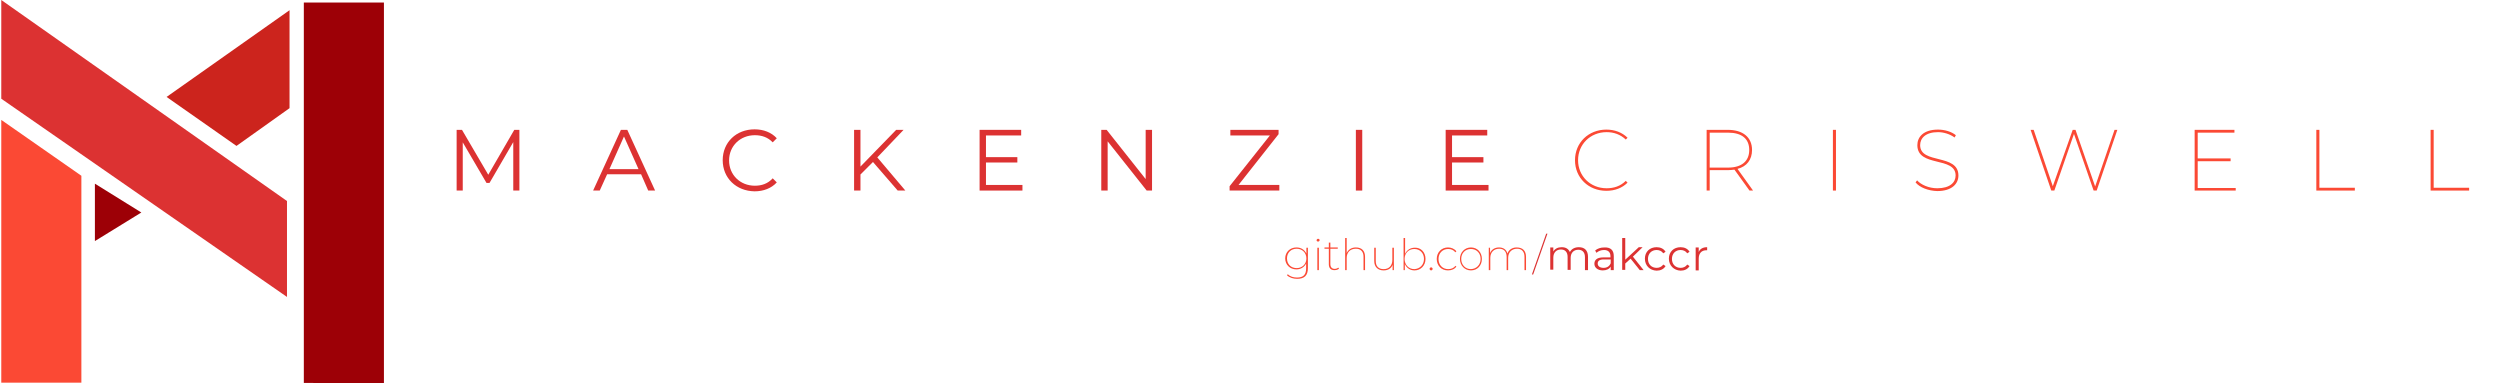
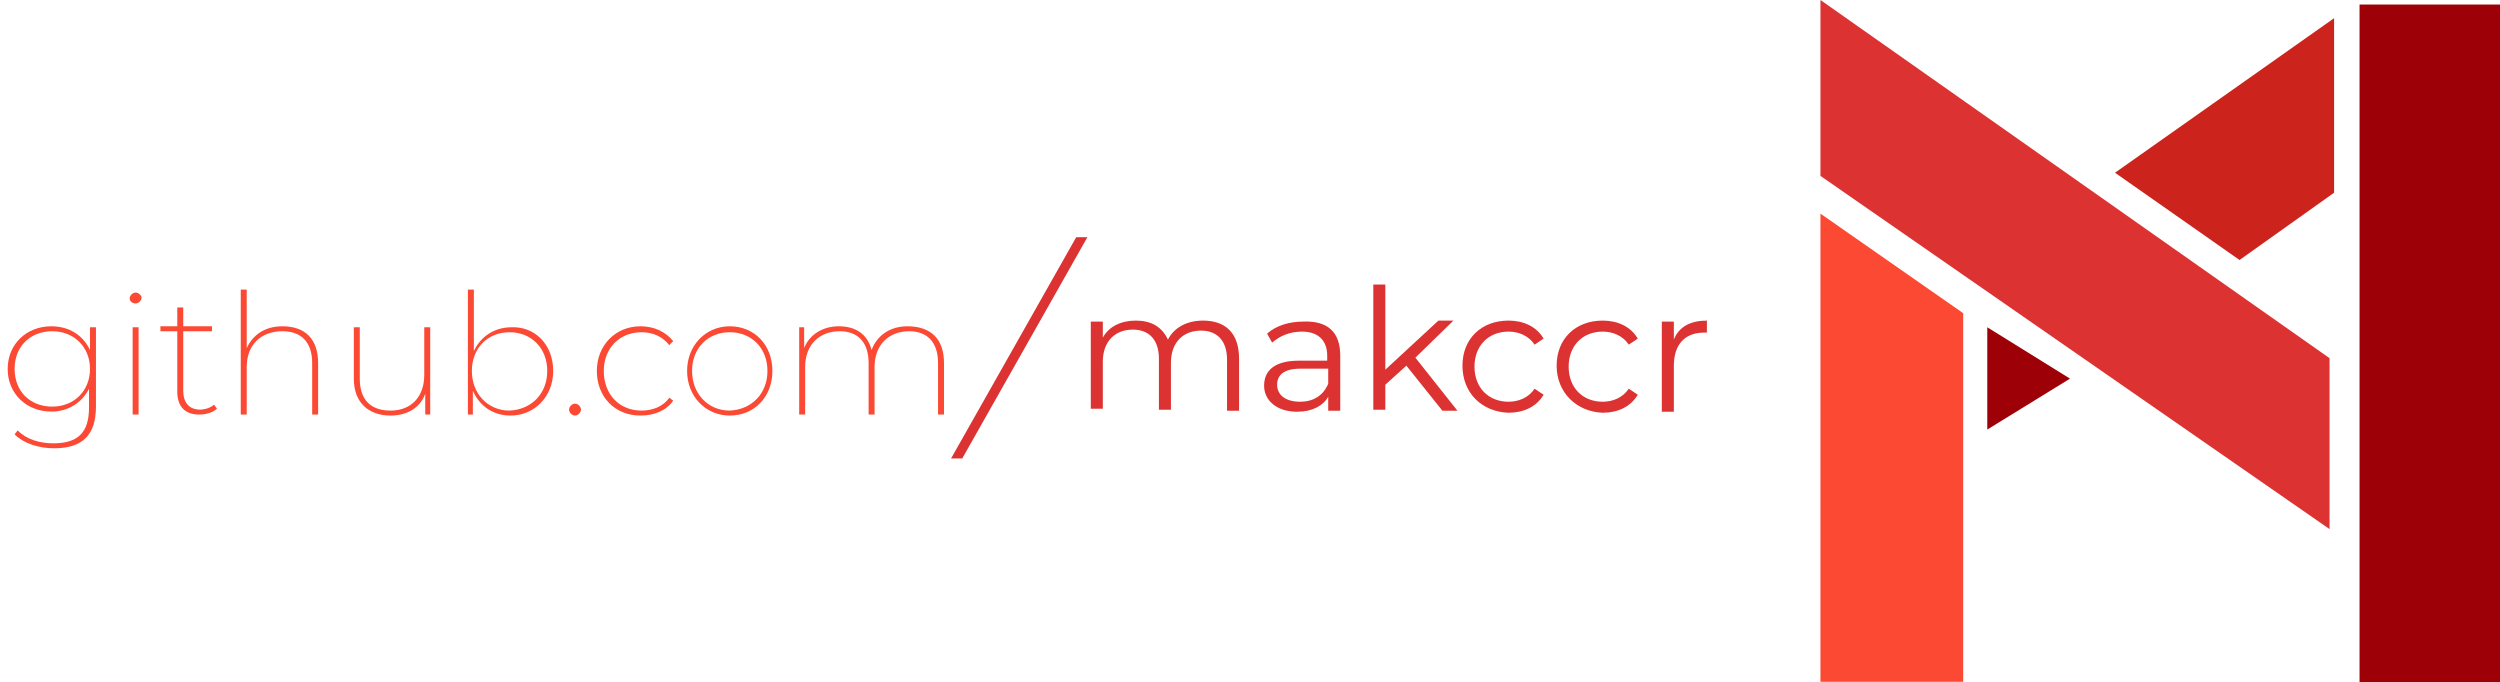
- <svg xmlns="http://www.w3.org/2000/svg" version="1.1" id="Layer_1" x="0px" y="0px" viewBox="0 0 980 150" style="enable-background:new 0 0 980 150;" xml:space="preserve">
-   <style type="text/css">
+ <svg xmlns="http://www.w3.org/2000/svg" version="1.1" id="Layer_1" x="0px" y="0px" viewBox="0 0 550 150" xml:space="preserve" width="550" height="150">
+   <defs id="defs252" />
+   <style type="text/css" id="style159">
	.st0{fill:#DC3232;}
	.st1{fill:#9D0006;}
	.st2{fill:#FB4934;}
	.st3{fill:#CC241D;}
	.st4{enable-background:new    ;}
</style>
-   <polygon class="st0" points="0.5,0 0.5,38.7 112.5,116.4 112.5,78.8 " />
-   <polygon class="st1" points="37.2,72 37.2,94.5 55.4,83.3 " />
-   <polygon class="st2" points="0.5,47 31.9,68.9 31.9,150 0.5,150 " />
-   <polygon class="st3" points="113.5,4 113.5,42.4 92.7,57.2 65.3,38 " />
-   <polygon class="st1" points="119.1,1 119.1,150.1 150.5,150.3 150.5,1 " />
-   <g class="st4">
-     <path class="st0" d="M203.6,50.9v23.8h-2.4v-19l-9.3,16h-1.2l-9.3-15.9v18.9h-2.4V50.9h2.1l10.3,17.6l10.2-17.6H203.6z" />
-     <path class="st0" d="M251.3,68.3H238l-2.9,6.4h-2.6l10.9-23.8h2.5l10.9,23.8h-2.7L251.3,68.3z M250.3,66.3l-5.7-12.8l-5.7,12.8   H250.3z" />
-     <path class="st0" d="M283.3,62.8c0-7,5.3-12.1,12.5-12.1c3.5,0,6.6,1.2,8.7,3.5l-1.6,1.6c-1.9-2-4.3-2.8-7-2.8   c-5.7,0-10.1,4.2-10.1,9.9c0,5.6,4.3,9.9,10.1,9.9c2.7,0,5.1-0.8,7-2.9l1.6,1.6c-2.1,2.3-5.2,3.5-8.7,3.5   C288.6,74.9,283.3,69.8,283.3,62.8z" />
-     <path class="st0" d="M342.2,63.5l-4.9,4.9v6.3h-2.5V50.9h2.5v14.4l14-14.4h2.9l-10.3,10.8l11,13h-3L342.2,63.5z" />
-     <path class="st0" d="M400.8,72.5v2.2H384V50.9h16.3v2.2h-13.8v8.5h12.3v2.1h-12.3v8.8H400.8z" />
-     <path class="st0" d="M451.6,50.9v23.8h-2.1l-15.3-19.3v19.3h-2.5V50.9h2.1l15.3,19.3V50.9H451.6z" />
-     <path class="st0" d="M501.5,72.5v2.2H482V73l15.8-19.9h-15.5v-2.2h18.9v1.7l-15.7,19.9H501.5z" />
-     <path class="st0" d="M531.5,50.9h2.5v23.8h-2.5V50.9z" />
-     <path class="st0" d="M583.5,72.5v2.2h-16.8V50.9H583v2.2h-13.8v8.5h12.3v2.1h-12.3v8.8H583.5z" />
+   <polygon class="st0" points="112.5,116.4 112.5,78.8 0.5,0 0.5,38.7 " id="polygon161" transform="translate(400)" />
+   <polygon class="st1" points="55.4,83.3 37.2,72 37.2,94.5 " id="polygon163" transform="translate(400)" />
+   <polygon class="st2" points="31.9,150 0.5,150 0.5,47 31.9,68.9 " id="polygon165" transform="translate(400)" />
+   <polygon class="st3" points="92.7,57.2 65.3,38 113.5,4 113.5,42.4 " id="polygon167" transform="translate(400)" />
+   <polygon class="st1" points="150.5,150.3 150.5,1 119.1,1 119.1,150.1 " id="polygon169" transform="translate(400)" />
+   <g class="st4" id="g229" transform="matrix(2.18211,0,0,2.18211,-1097.659,-139.8832)">
+     <path class="st2" d="m 512.7,97.1 v 8 c 0,2.9 -1.4,4.2 -4.2,4.2 -1.6,0 -3.1,-0.5 -4,-1.4 l 0.3,-0.4 c 0.9,0.9 2.2,1.3 3.6,1.3 2.5,0 3.6,-1.1 3.6,-3.6 v -1.9 c -0.7,1.4 -2.1,2.3 -3.8,2.3 -2.5,0 -4.4,-1.8 -4.4,-4.3 0,-2.5 1.9,-4.3 4.4,-4.3 1.8,0 3.2,0.9 3.9,2.4 v -2.3 z m -0.6,4.2 c 0,-2.2 -1.6,-3.8 -3.8,-3.8 -2.2,0 -3.8,1.5 -3.8,3.8 0,2.3 1.6,3.8 3.8,3.8 2.2,0 3.8,-1.6 3.8,-3.8 z" id="path209" />
+     <path class="st2" d="m 516.1,94.2 c 0,-0.3 0.3,-0.6 0.6,-0.6 0.3,0 0.6,0.3 0.6,0.5 0,0.3 -0.3,0.6 -0.6,0.6 -0.3,0 -0.6,-0.2 -0.6,-0.5 z m 0.3,2.9 h 0.6 v 8.8 h -0.6 z" id="path211" />
+     <path class="st2" d="m 524.9,105.3 c -0.4,0.4 -1.1,0.6 -1.8,0.6 -1.5,0 -2.2,-0.9 -2.2,-2.3 v -6.1 h -1.7 V 97 h 1.7 v -1.9 h 0.6 V 97 h 2.9 v 0.5 h -2.9 v 6 c 0,1.2 0.6,1.9 1.7,1.9 0.5,0 1.1,-0.2 1.4,-0.5 z" id="path213" />
+     <path class="st2" d="m 535.1,100.7 v 5.2 h -0.6 v -5.2 c 0,-2.1 -1.1,-3.2 -3,-3.2 -2.2,0 -3.6,1.4 -3.6,3.6 v 4.8 h -0.6 V 93.3 h 0.6 v 5.9 c 0.6,-1.3 1.8,-2.2 3.6,-2.2 2.3,0 3.6,1.3 3.6,3.7 z" id="path215" />
+     <path class="st2" d="m 546.4,97.1 v 8.8 h -0.5 v -2.1 c -0.5,1.4 -1.8,2.2 -3.5,2.2 -2.2,0 -3.7,-1.3 -3.7,-3.7 v -5.2 h 0.6 v 5.2 c 0,2.1 1.1,3.2 3.1,3.2 2.1,0 3.4,-1.4 3.4,-3.6 v -4.8 z" id="path217" />
+     <path class="st2" d="m 558.8,101.5 c 0,2.6 -1.9,4.5 -4.3,4.5 -1.7,0 -3.1,-0.9 -3.8,-2.5 v 2.4 h -0.5 V 93.3 h 0.6 v 6.2 c 0.7,-1.5 2.1,-2.4 3.8,-2.4 2.3,-0.1 4.2,1.7 4.2,4.4 z m -0.6,0 c 0,-2.3 -1.6,-3.9 -3.8,-3.9 -2.2,0 -3.8,1.6 -3.8,3.9 0,2.3 1.6,4 3.8,4 2.2,-0.1 3.8,-1.7 3.8,-4 z" id="path219" />
+     <path class="st2" d="m 560.4,105.4 c 0,-0.3 0.3,-0.6 0.6,-0.6 0.3,0 0.6,0.3 0.6,0.6 0,0.3 -0.3,0.6 -0.6,0.6 -0.3,0 -0.6,-0.3 -0.6,-0.6 z" id="path221" />
+     <path class="st2" d="m 563.2,101.5 c 0,-2.6 1.9,-4.5 4.4,-4.5 1.3,0 2.5,0.5 3.3,1.5 l -0.4,0.4 c -0.7,-0.9 -1.7,-1.3 -2.8,-1.3 -2.2,0 -3.8,1.6 -3.8,3.9 0,2.4 1.6,4 3.8,4 1.1,0 2.2,-0.4 2.8,-1.3 l 0.4,0.3 c -0.7,1 -1.9,1.5 -3.3,1.5 -2.6,0 -4.4,-1.9 -4.4,-4.5 z" id="path223" />
+     <path class="st2" d="m 572.3,101.5 c 0,-2.6 1.9,-4.5 4.3,-4.5 2.5,0 4.3,1.9 4.3,4.5 0,2.6 -1.8,4.5 -4.3,4.5 -2.4,0 -4.3,-1.9 -4.3,-4.5 z m 8.1,0 c 0,-2.3 -1.6,-3.9 -3.8,-3.9 -2.2,0 -3.8,1.6 -3.8,3.9 0,2.3 1.6,4 3.8,4 2.2,-0.1 3.8,-1.7 3.8,-4 z" id="path225" />
+     <path class="st2" d="m 598.2,100.7 v 5.2 h -0.6 v -5.2 c 0,-2.1 -1.1,-3.2 -2.9,-3.2 -2.1,0 -3.5,1.4 -3.5,3.6 v 4.8 h -0.6 v -5.2 c 0,-2.1 -1.1,-3.2 -2.9,-3.2 -2.1,0 -3.5,1.4 -3.5,3.6 v 4.8 h -0.6 v -8.8 h 0.5 v 2.1 c 0.5,-1.3 1.8,-2.2 3.5,-2.2 1.7,0 2.9,0.8 3.3,2.4 0.5,-1.4 1.8,-2.4 3.6,-2.4 2.4,0 3.7,1.3 3.7,3.7 z" id="path227" />
  </g>
-   <g class="st4">
-     <path class="st2" d="M617.4,62.8c0-6.9,5.3-12,12.3-12c3.2,0,6.2,1.1,8.3,3.2l-0.7,0.7c-2.1-2-4.7-2.9-7.5-2.9   c-6.4,0-11.2,4.8-11.2,11c0,6.2,4.8,11,11.2,11c2.8,0,5.4-0.8,7.5-2.9l0.7,0.7c-2.1,2.1-5,3.2-8.3,3.2   C622.7,74.8,617.4,69.7,617.4,62.8z" />
-     <path class="st2" d="M685.8,74.7l-5.9-8.2c-0.8,0.1-1.7,0.2-2.6,0.2h-7.1v8h-1.2V50.9h8.3c5.9,0,9.5,2.9,9.5,7.9   c0,3.8-2.1,6.5-5.7,7.4l6.1,8.5H685.8z M677.4,65.7c5.3,0,8.3-2.5,8.3-6.9c0-4.4-2.9-6.8-8.3-6.8h-7.2v13.7H677.4z" />
-     <path class="st2" d="M718.5,50.9h1.2v23.8h-1.2V50.9z" />
-     <path class="st2" d="M750.9,71.5l0.6-0.8c1.5,1.7,4.6,3.1,7.9,3.1c5,0,7.2-2.3,7.2-5c0-7.6-15-3.1-15-11.9c0-3.2,2.4-6.1,8.1-6.1   c2.6,0,5.3,0.8,7,2.2l-0.5,0.9c-1.9-1.4-4.4-2.1-6.5-2.1c-4.8,0-7,2.3-7,5.1c0,7.6,15,3.2,15,11.9c0,3.2-2.5,6.1-8.3,6.1   C755.9,74.8,752.5,73.5,750.9,71.5z" />
-     <path class="st2" d="M830,50.9l-8.1,23.8h-1.2L813,52.5l-7.7,22.2h-1.2L796,50.9h1.2l7.5,22.1l7.8-22.1h1.1l7.7,22.2l7.6-22.2H830z   " />
-     <path class="st2" d="M876.4,73.6v1.1h-16.1V50.9h15.6V52h-14.4v10.1h12.9v1.1h-12.9v10.5H876.4z" />
-     <path class="st2" d="M908,50.9h1.2v22.7h13.9v1.1H908V50.9z" />
-     <path class="st2" d="M952.8,50.9h1.2v22.7h13.9v1.1h-15.1V50.9z" />
+   <g class="st4" id="g233" transform="matrix(4.917017,0,0,3.042438,-2743.434,-226.5063)">
+     <path class="st0" d="m 606.1,91.6 h 0.5 l -5.6,16 h -0.5 z" id="path231" />
  </g>
-   <g class="st4">
-     <path class="st2" d="M512.7,97.1v8c0,2.9-1.4,4.2-4.2,4.2c-1.6,0-3.1-0.5-4-1.4l0.3-0.4c0.9,0.9,2.2,1.3,3.6,1.3   c2.5,0,3.6-1.1,3.6-3.6v-1.9c-0.7,1.4-2.1,2.3-3.8,2.3c-2.5,0-4.4-1.8-4.4-4.3s1.9-4.3,4.4-4.3c1.8,0,3.2,0.9,3.9,2.4v-2.3H512.7z    M512.1,101.3c0-2.2-1.6-3.8-3.8-3.8s-3.8,1.5-3.8,3.8s1.6,3.8,3.8,3.8S512.1,103.5,512.1,101.3z" />
-     <path class="st2" d="M516.1,94.2c0-0.3,0.3-0.6,0.6-0.6s0.6,0.3,0.6,0.5c0,0.3-0.3,0.6-0.6,0.6S516.1,94.5,516.1,94.2z M516.4,97.1   h0.6v8.8h-0.6V97.1z" />
-     <path class="st2" d="M524.9,105.3c-0.4,0.4-1.1,0.6-1.8,0.6c-1.5,0-2.2-0.9-2.2-2.3v-6.1h-1.7v-0.5h1.7v-1.9h0.6v1.9h2.9v0.5h-2.9   v6c0,1.2,0.6,1.9,1.7,1.9c0.5,0,1.1-0.2,1.4-0.5L524.9,105.3z" />
-     <path class="st2" d="M535.1,100.7v5.2h-0.6v-5.2c0-2.1-1.1-3.2-3-3.2c-2.2,0-3.6,1.4-3.6,3.6v4.8h-0.6V93.3h0.6v5.9   c0.6-1.3,1.8-2.2,3.6-2.2C533.8,97,535.1,98.3,535.1,100.7z" />
-     <path class="st2" d="M546.4,97.1v8.8h-0.5v-2.1c-0.5,1.4-1.8,2.2-3.5,2.2c-2.2,0-3.7-1.3-3.7-3.7v-5.2h0.6v5.2   c0,2.1,1.1,3.2,3.1,3.2c2.1,0,3.4-1.4,3.4-3.6v-4.8H546.4z" />
-     <path class="st2" d="M558.8,101.5c0,2.6-1.9,4.5-4.3,4.5c-1.7,0-3.1-0.9-3.8-2.5v2.4h-0.5V93.3h0.6v6.2c0.7-1.5,2.1-2.4,3.8-2.4   C556.9,97,558.8,98.8,558.8,101.5z M558.2,101.5c0-2.3-1.6-3.9-3.8-3.9c-2.2,0-3.8,1.6-3.8,3.9s1.6,4,3.8,4   C556.6,105.4,558.2,103.8,558.2,101.5z" />
-     <path class="st2" d="M560.4,105.4c0-0.3,0.3-0.6,0.6-0.6s0.6,0.3,0.6,0.6c0,0.3-0.3,0.6-0.6,0.6S560.4,105.7,560.4,105.4z" />
-     <path class="st2" d="M563.2,101.5c0-2.6,1.9-4.5,4.4-4.5c1.3,0,2.5,0.5,3.3,1.5l-0.4,0.4c-0.7-0.9-1.7-1.3-2.8-1.3   c-2.2,0-3.8,1.6-3.8,3.9c0,2.4,1.6,4,3.8,4c1.1,0,2.2-0.4,2.8-1.3l0.4,0.3c-0.7,1-1.9,1.5-3.3,1.5C565,106,563.2,104.1,563.2,101.5   z" />
-     <path class="st2" d="M572.3,101.5c0-2.6,1.9-4.5,4.3-4.5c2.5,0,4.3,1.9,4.3,4.5c0,2.6-1.8,4.5-4.3,4.5   C574.2,106,572.3,104.1,572.3,101.5z M580.4,101.5c0-2.3-1.6-3.9-3.8-3.9c-2.2,0-3.8,1.6-3.8,3.9s1.6,4,3.8,4   C578.8,105.4,580.4,103.8,580.4,101.5z" />
-     <path class="st2" d="M598.2,100.7v5.2h-0.6v-5.2c0-2.1-1.1-3.2-2.9-3.2c-2.1,0-3.5,1.4-3.5,3.6v4.8h-0.6v-5.2   c0-2.1-1.1-3.2-2.9-3.2c-2.1,0-3.5,1.4-3.5,3.6v4.8h-0.6v-8.8h0.5v2.1c0.5-1.3,1.8-2.2,3.5-2.2c1.7,0,2.9,0.8,3.3,2.4   c0.5-1.4,1.8-2.4,3.6-2.4C596.9,97,598.2,98.3,598.2,100.7z" />
-   </g>
-   <g class="st4">
-     <path class="st0" d="M606.1,91.6h0.5l-5.6,16h-0.5L606.1,91.6z" />
-   </g>
-   <g class="st4">
-     <path class="st0" d="M622.5,100.7v5.2h-1.2v-5.1c0-1.9-1-2.9-2.6-2.9c-1.8,0-3,1.2-3,3.2v4.7h-1.2v-5.1c0-1.9-1-2.9-2.6-2.9   c-1.8,0-3,1.2-3,3.2v4.7h-1.2V97h1.2v1.6c0.6-1.1,1.8-1.7,3.3-1.7c1.5,0,2.6,0.6,3.2,1.9c0.6-1.2,1.9-1.9,3.5-1.9   C621.1,96.9,622.5,98.1,622.5,100.7z" />
-     <path class="st0" d="M632.6,100.4v5.5h-1.2v-1.4c-0.5,0.9-1.6,1.5-3.1,1.5c-2,0-3.3-1.1-3.3-2.6c0-1.4,0.9-2.5,3.5-2.5h2.8v-0.5   c0-1.5-0.9-2.4-2.5-2.4c-1.2,0-2.2,0.4-3,1.1l-0.5-0.9c0.9-0.8,2.2-1.2,3.6-1.2C631.3,96.9,632.6,98,632.6,100.4z M631.4,103.2   v-1.5h-2.8c-1.7,0-2.3,0.7-2.3,1.6c0,1,0.8,1.7,2.3,1.7C629.9,105,630.9,104.4,631.4,103.2z" />
-     <path class="st0" d="M639.2,101.4l-2.1,1.9v2.5h-1.2V93.3h1.2v8.5l5.3-4.9h1.5l-3.8,3.7l4.2,5.3h-1.5L639.2,101.4z" />
-     <path class="st0" d="M644.8,101.4c0-2.7,1.9-4.5,4.6-4.5c1.5,0,2.8,0.6,3.5,1.8l-0.9,0.6c-0.6-0.9-1.6-1.3-2.6-1.3   c-2,0-3.4,1.4-3.4,3.5c0,2.1,1.4,3.5,3.4,3.5c1,0,2-0.4,2.6-1.3l0.9,0.6c-0.7,1.2-2,1.8-3.5,1.8C646.7,106,644.8,104.1,644.8,101.4   z" />
-     <path class="st0" d="M654.2,101.4c0-2.7,1.9-4.5,4.6-4.5c1.5,0,2.8,0.6,3.5,1.8l-0.9,0.6c-0.6-0.9-1.6-1.3-2.6-1.3   c-2,0-3.4,1.4-3.4,3.5c0,2.1,1.4,3.5,3.4,3.5c1,0,2-0.4,2.6-1.3l0.9,0.6c-0.7,1.2-2,1.8-3.5,1.8C656.2,106,654.2,104.1,654.2,101.4   z" />
-     <path class="st0" d="M669.2,96.9v1.2c-0.1,0-0.2,0-0.3,0c-1.9,0-3,1.2-3,3.3v4.6h-1.2V97h1.2v1.8C666.4,97.5,667.6,96.9,669.2,96.9   z" />
+   <g class="st4" id="g247" transform="matrix(2.203973,0,0,2.203973,-1099.38,-143.0353)">
+     <path class="st0" d="m 622.5,100.7 v 5.2 h -1.2 v -5.1 c 0,-1.9 -1,-2.9 -2.6,-2.9 -1.8,0 -3,1.2 -3,3.2 v 4.7 h -1.2 v -5.1 c 0,-1.9 -1,-2.9 -2.6,-2.9 -1.8,0 -3,1.2 -3,3.2 v 4.7 h -1.2 V 97 h 1.2 v 1.6 c 0.6,-1.1 1.8,-1.7 3.3,-1.7 1.5,0 2.6,0.6 3.2,1.9 0.6,-1.2 1.9,-1.9 3.5,-1.9 2.2,0 3.6,1.2 3.6,3.8 z" id="path235" />
+     <path class="st0" d="m 632.6,100.4 v 5.5 h -1.2 v -1.4 c -0.5,0.9 -1.6,1.5 -3.1,1.5 -2,0 -3.3,-1.1 -3.3,-2.6 0,-1.4 0.9,-2.5 3.5,-2.5 h 2.8 v -0.5 c 0,-1.5 -0.9,-2.4 -2.5,-2.4 -1.2,0 -2.2,0.4 -3,1.1 l -0.5,-0.9 c 0.9,-0.8 2.2,-1.2 3.6,-1.2 2.4,-0.1 3.7,1 3.7,3.4 z m -1.2,2.8 v -1.5 h -2.8 c -1.7,0 -2.3,0.7 -2.3,1.6 0,1 0.8,1.7 2.3,1.7 1.3,0 2.3,-0.6 2.8,-1.8 z" id="path237" />
+     <path class="st0" d="m 639.2,101.4 -2.1,1.9 v 2.5 h -1.2 V 93.3 h 1.2 v 8.5 l 5.3,-4.9 h 1.5 l -3.8,3.7 4.2,5.3 h -1.5 z" id="path239" />
+     <path class="st0" d="m 644.8,101.4 c 0,-2.7 1.9,-4.5 4.6,-4.5 1.5,0 2.8,0.6 3.5,1.8 l -0.9,0.6 c -0.6,-0.9 -1.6,-1.3 -2.6,-1.3 -2,0 -3.4,1.4 -3.4,3.5 0,2.1 1.4,3.5 3.4,3.5 1,0 2,-0.4 2.6,-1.3 l 0.9,0.6 c -0.7,1.2 -2,1.8 -3.5,1.8 -2.7,-0.1 -4.6,-2 -4.6,-4.7 z" id="path241" />
+     <path class="st0" d="m 654.2,101.4 c 0,-2.7 1.9,-4.5 4.6,-4.5 1.5,0 2.8,0.6 3.5,1.8 l -0.9,0.6 c -0.6,-0.9 -1.6,-1.3 -2.6,-1.3 -2,0 -3.4,1.4 -3.4,3.5 0,2.1 1.4,3.5 3.4,3.5 1,0 2,-0.4 2.6,-1.3 l 0.9,0.6 c -0.7,1.2 -2,1.8 -3.5,1.8 -2.6,-0.1 -4.6,-2 -4.6,-4.7 z" id="path243" />
+     <path class="st0" d="m 669.2,96.9 v 1.2 c -0.1,0 -0.2,0 -0.3,0 -1.9,0 -3,1.2 -3,3.3 v 4.6 h -1.2 v -9 h 1.2 v 1.8 c 0.5,-1.3 1.7,-1.9 3.3,-1.9 z" id="path245" />
  </g>
</svg>
